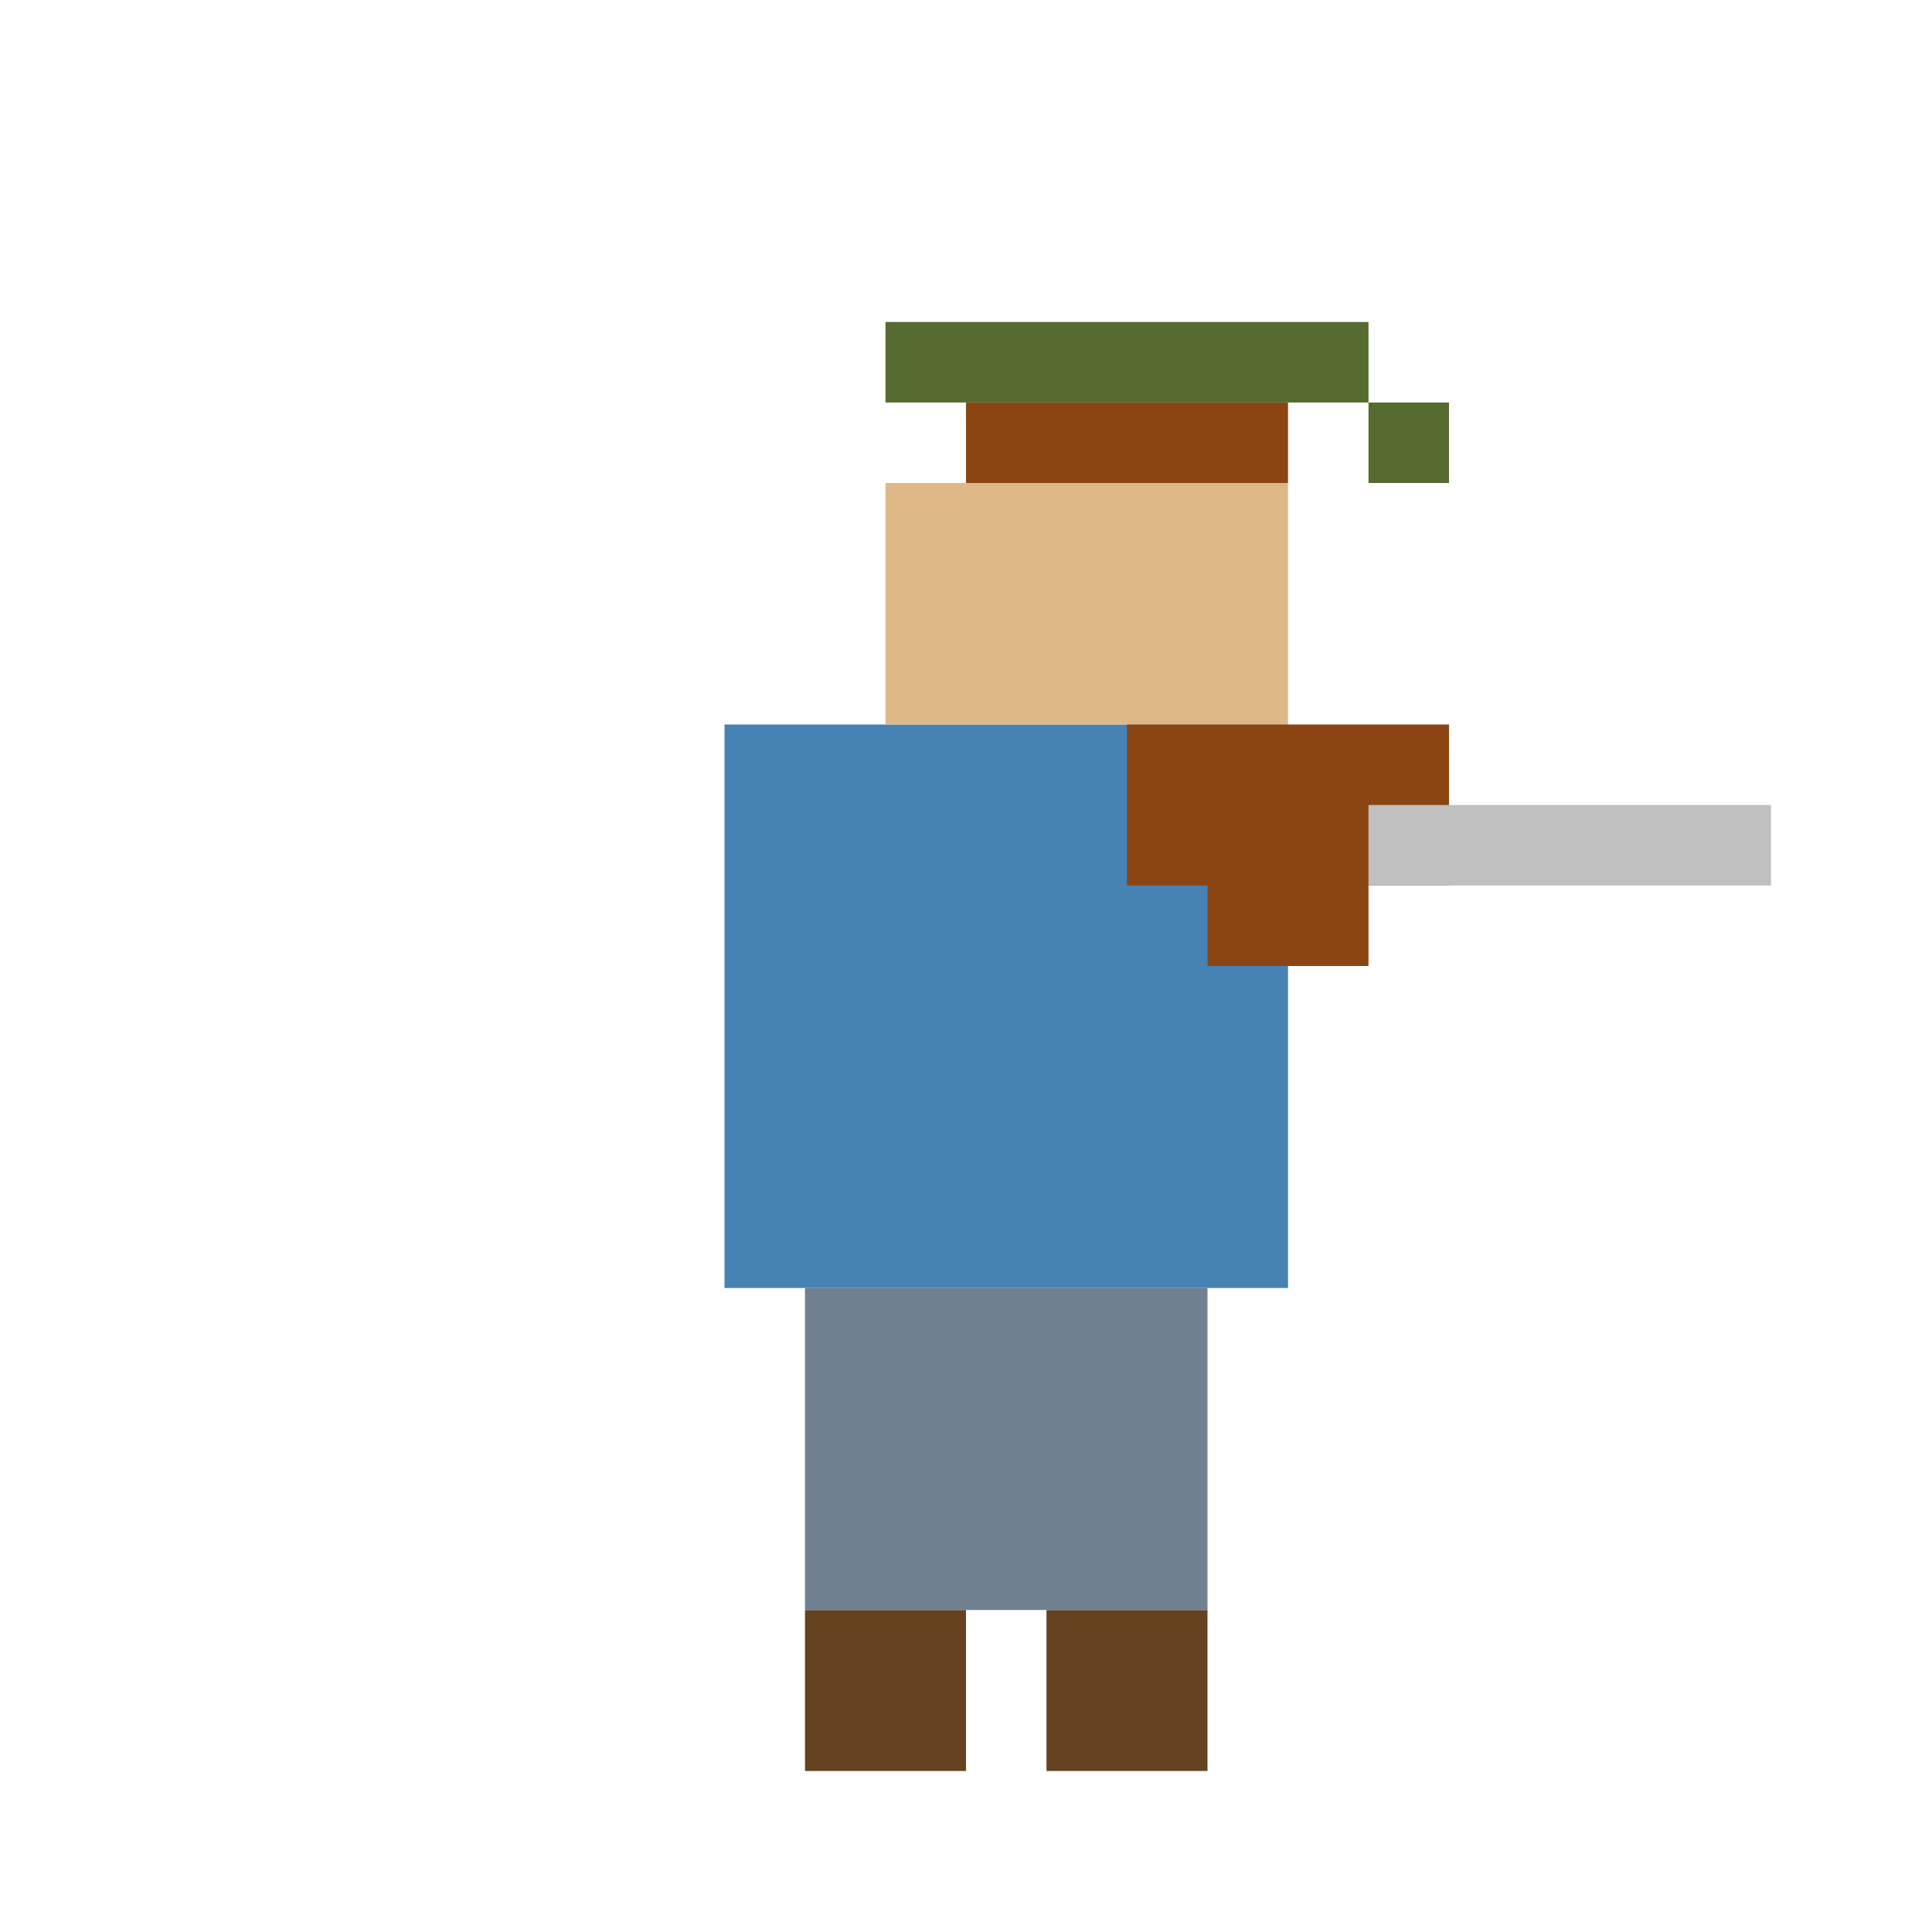
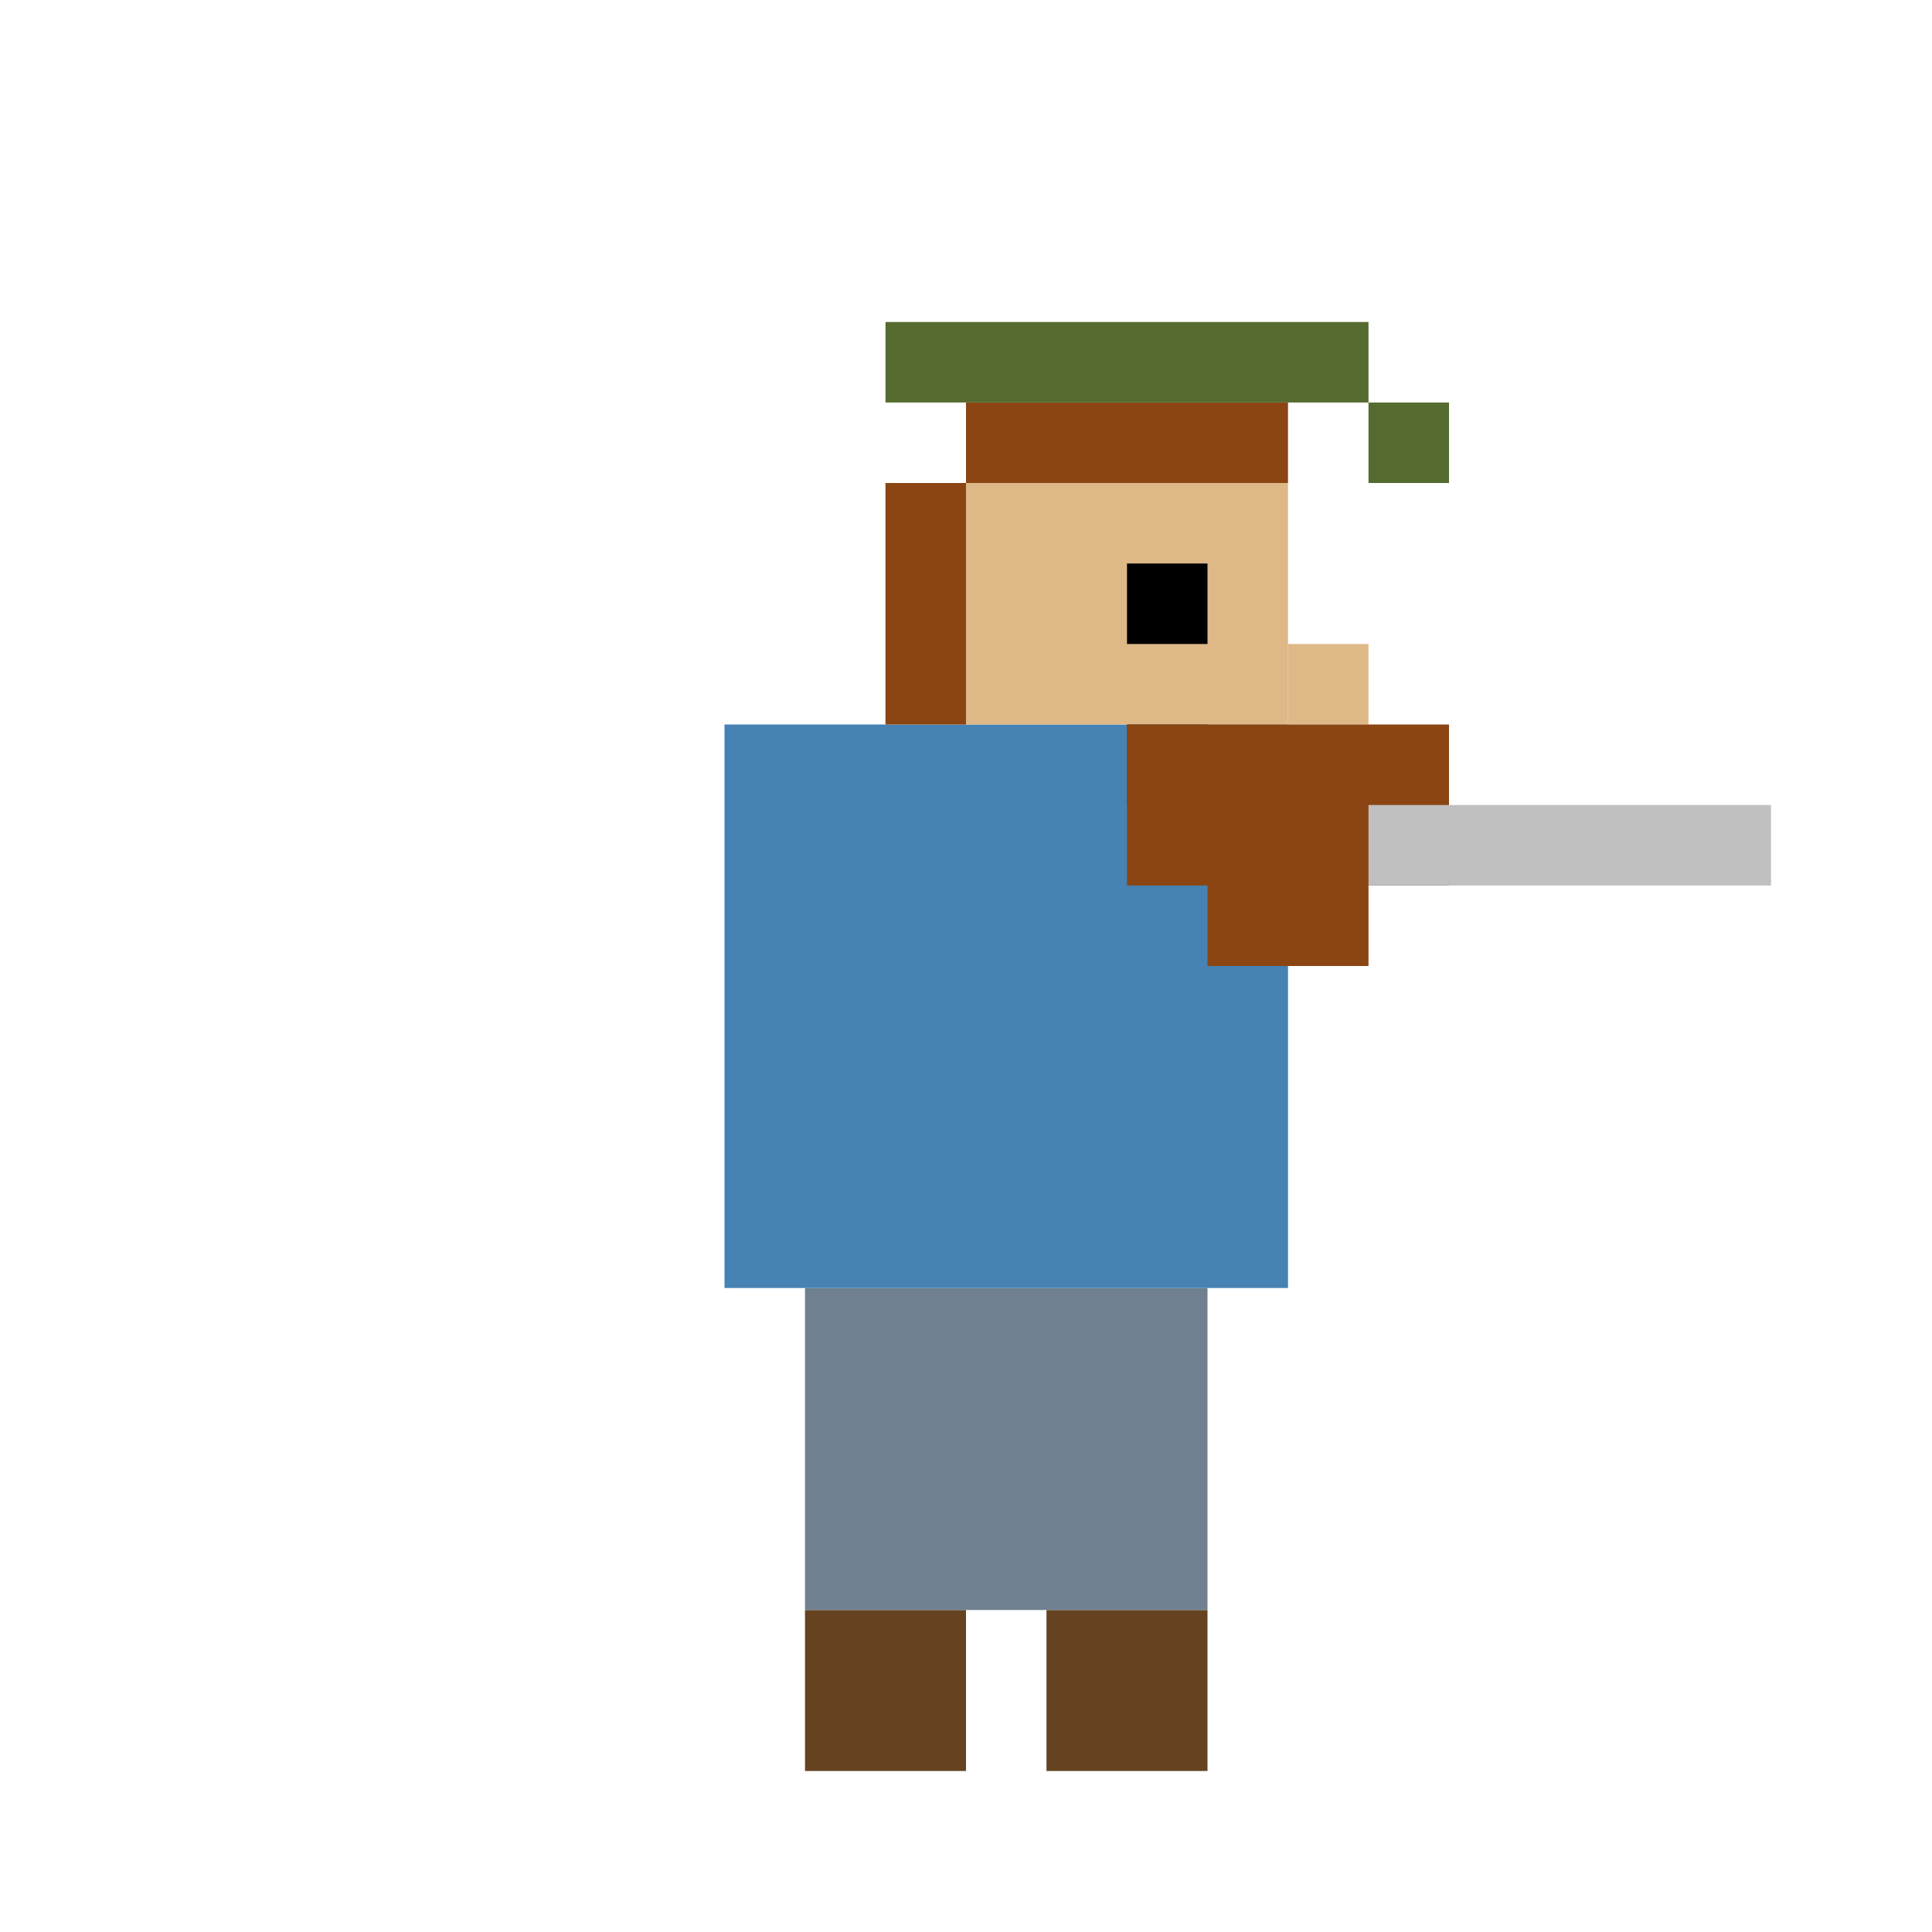
<svg xmlns="http://www.w3.org/2000/svg" width="24" height="24" viewBox="0 0 24 24" fill="none">
  <path d="M10 20H12V22H10V20Z" fill="#654321" />
  <path d="M13 20H15V22H13V20Z" fill="#654321" />
  <path d="M10 16H15V20H10V16Z" fill="#708090" />
  <path d="M9 9H16V16H9V9Z" fill="#4682B4" />
  <path d="M11 6H16V9H11V6Z" fill="#DEB887" />
+   <path d="M11 6H12V9H11V6Z" fill="#8B4513" />
+   <path d="M14 7H15V8H14V7Z" fill="#000000" />
+   <path d="M16 8H17V9H16V8Z" fill="#DEB887" />
+   <path d="M14 9H15V10H14V9Z" fill="#5C3A1A" />
  <path d="M12 5H16V6H12V5Z" fill="#8B4513" />
  <path d="M11 4H17V5H11V4Z" fill="#556B2F" />
  <path d="M17 5H18V6H17V5Z" fill="#556B2F" />
  <path d="M15 10H17V12H15V10Z" fill="#8B4513" />
  <path d="M14 9H18V11H14V9Z" fill="#8B4513" />
  <path d="M17 10H22V11H17V10Z" fill="#C0C0C0" />
</svg>
